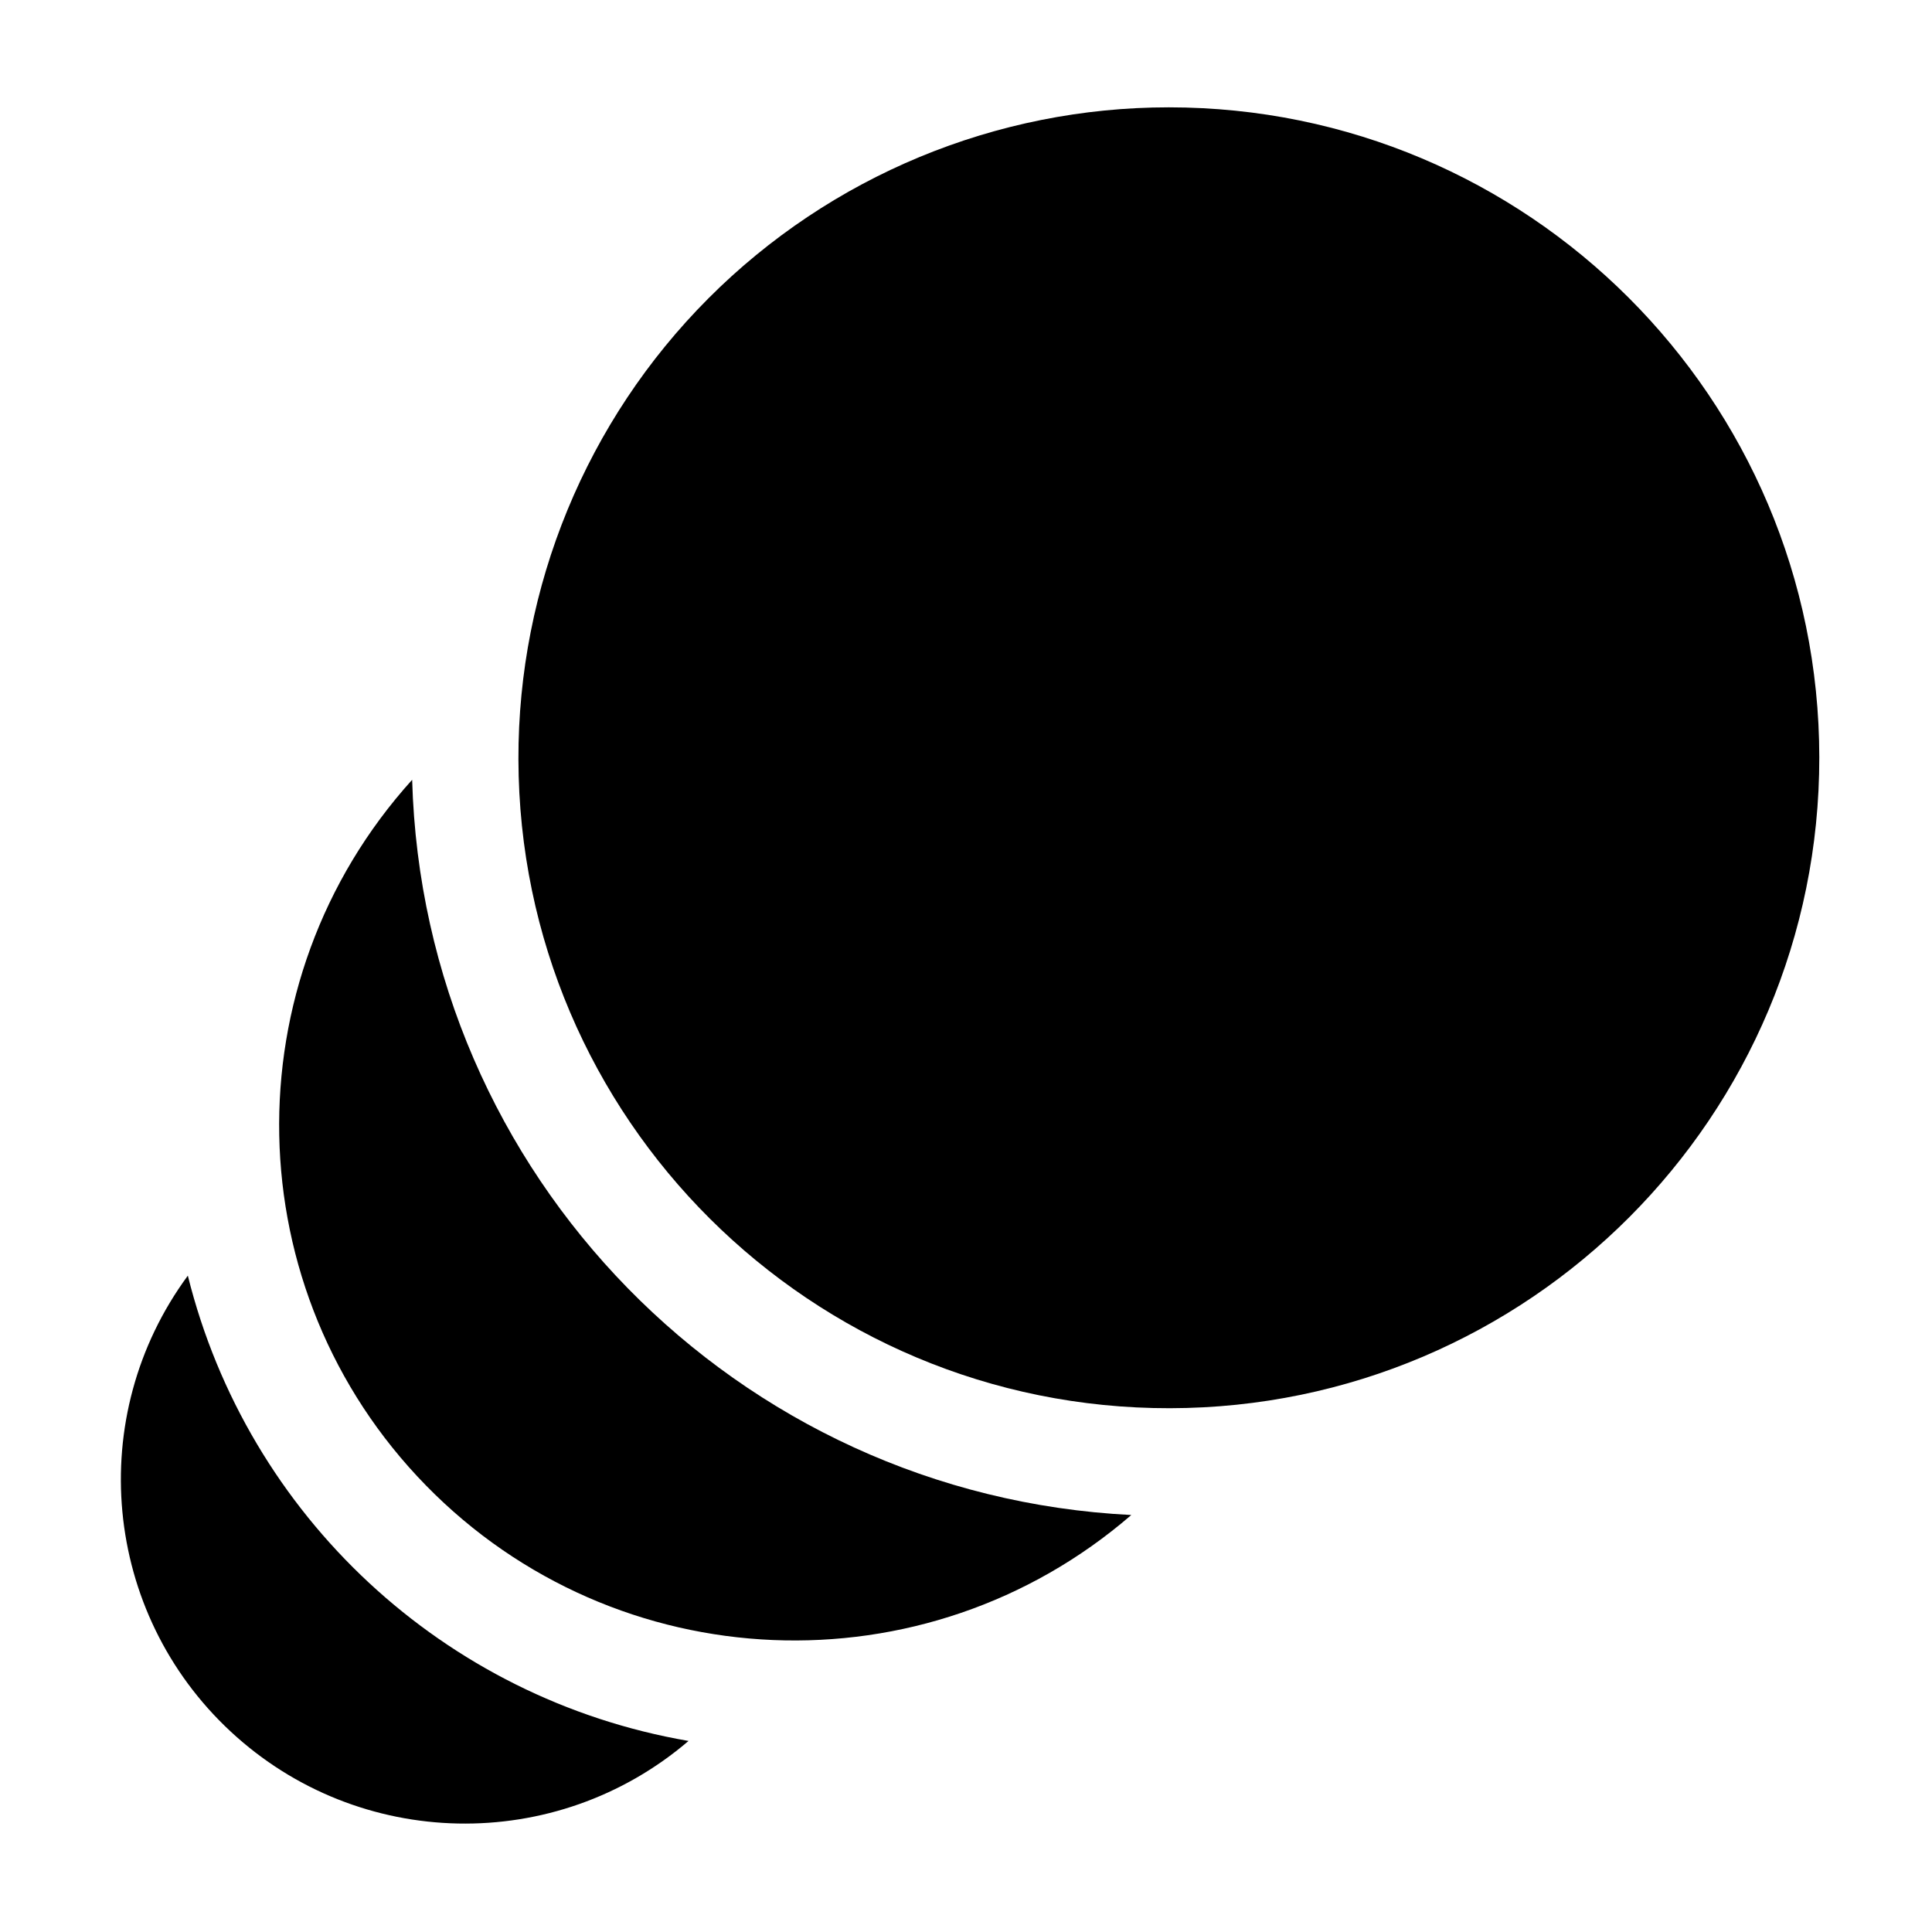
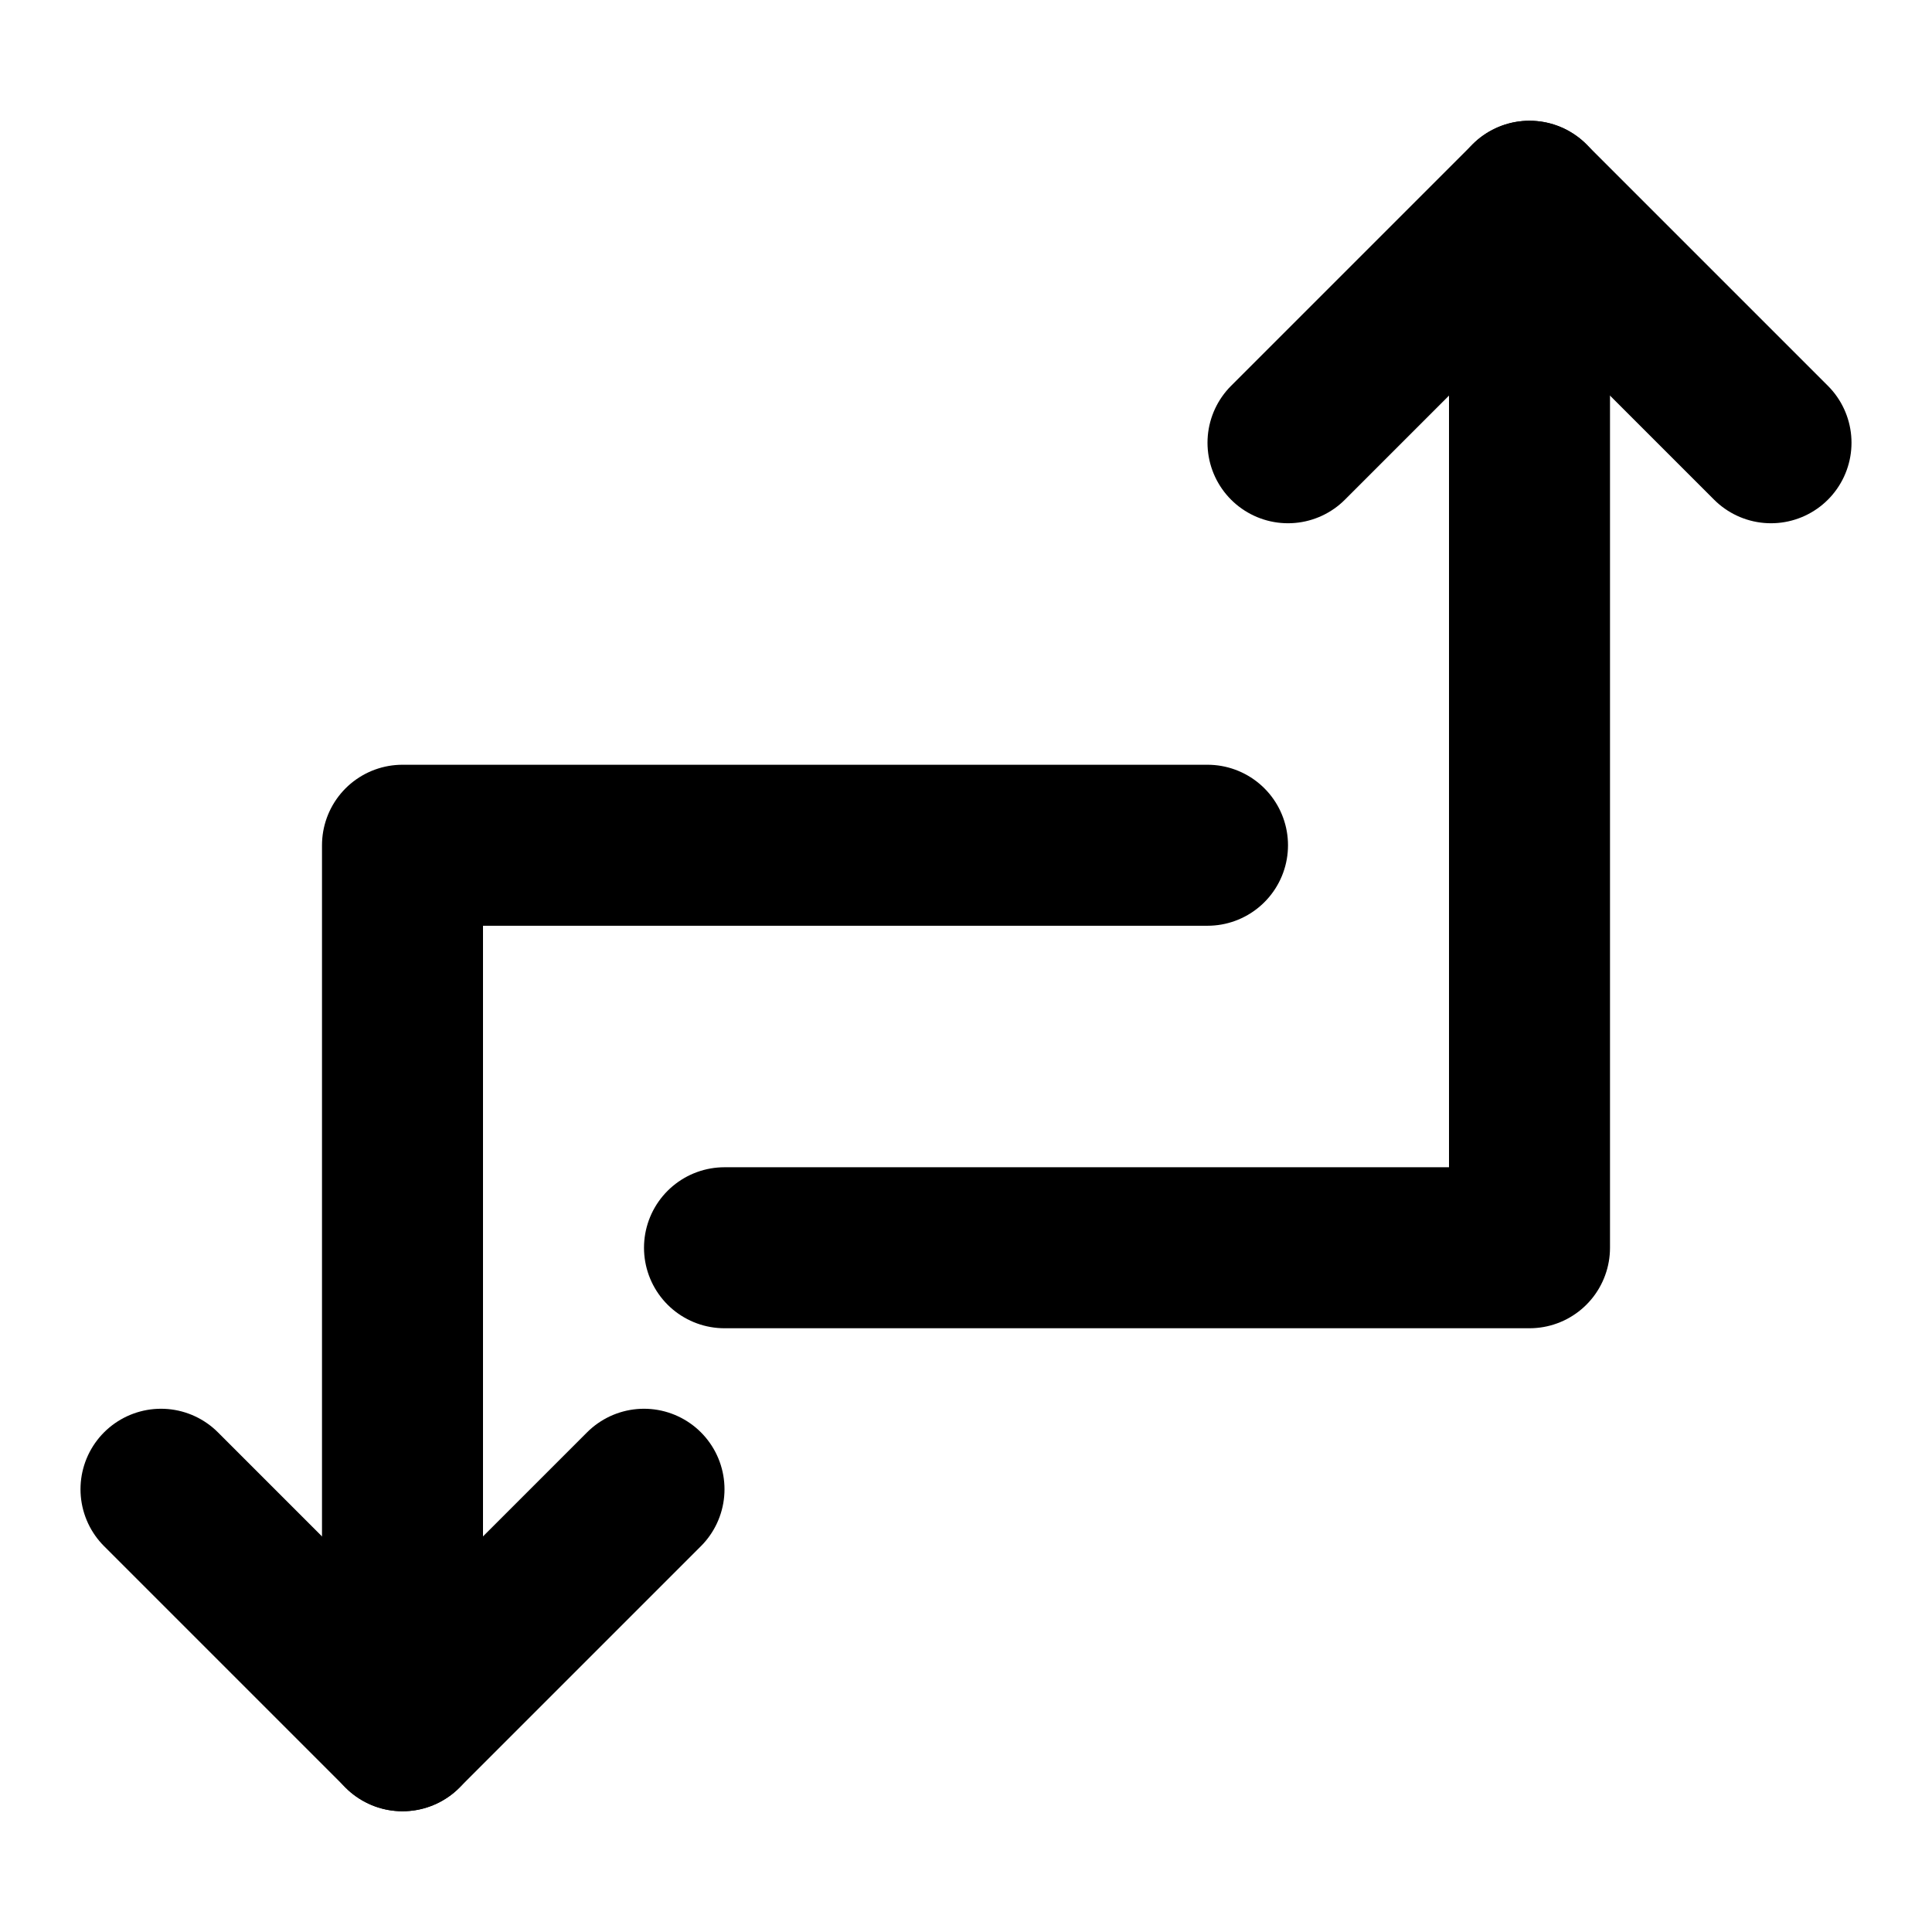
- <svg xmlns="http://www.w3.org/2000/svg" width="1em" height="1em" viewBox="0 0 36 36">
-   <path fill="currentColor" d="M3.5 23.77a6.41 6.41 0 0 0 9.33 8.67a11.65 11.65 0 0 1-9.33-8.67" />
-   <path fill="currentColor" d="M7.68 14.53a9.6 9.6 0 0 0 13.4 13.7a14.11 14.11 0 0 1-13.4-13.7" />
-   <path fill="currentColor" d="M21.78 2A12.12 12.12 0 1 1 9.66 14.15A12.12 12.12 0 0 1 21.78 2" />
+ <svg xmlns="http://www.w3.org/2000/svg" width="1em" height="1em" viewBox="0 0 48 48">
+   <g fill="none" stroke="currentColor" stroke-linecap="round" stroke-linejoin="round" stroke-width="4">
+     <path d="M18 31h20V5" />
+     <path d="M30 21H10v22m34-32l-6-6l-6 6" />
+     <path d="m16 37l-6 6l-6-6" />
+   </g>
</svg>
